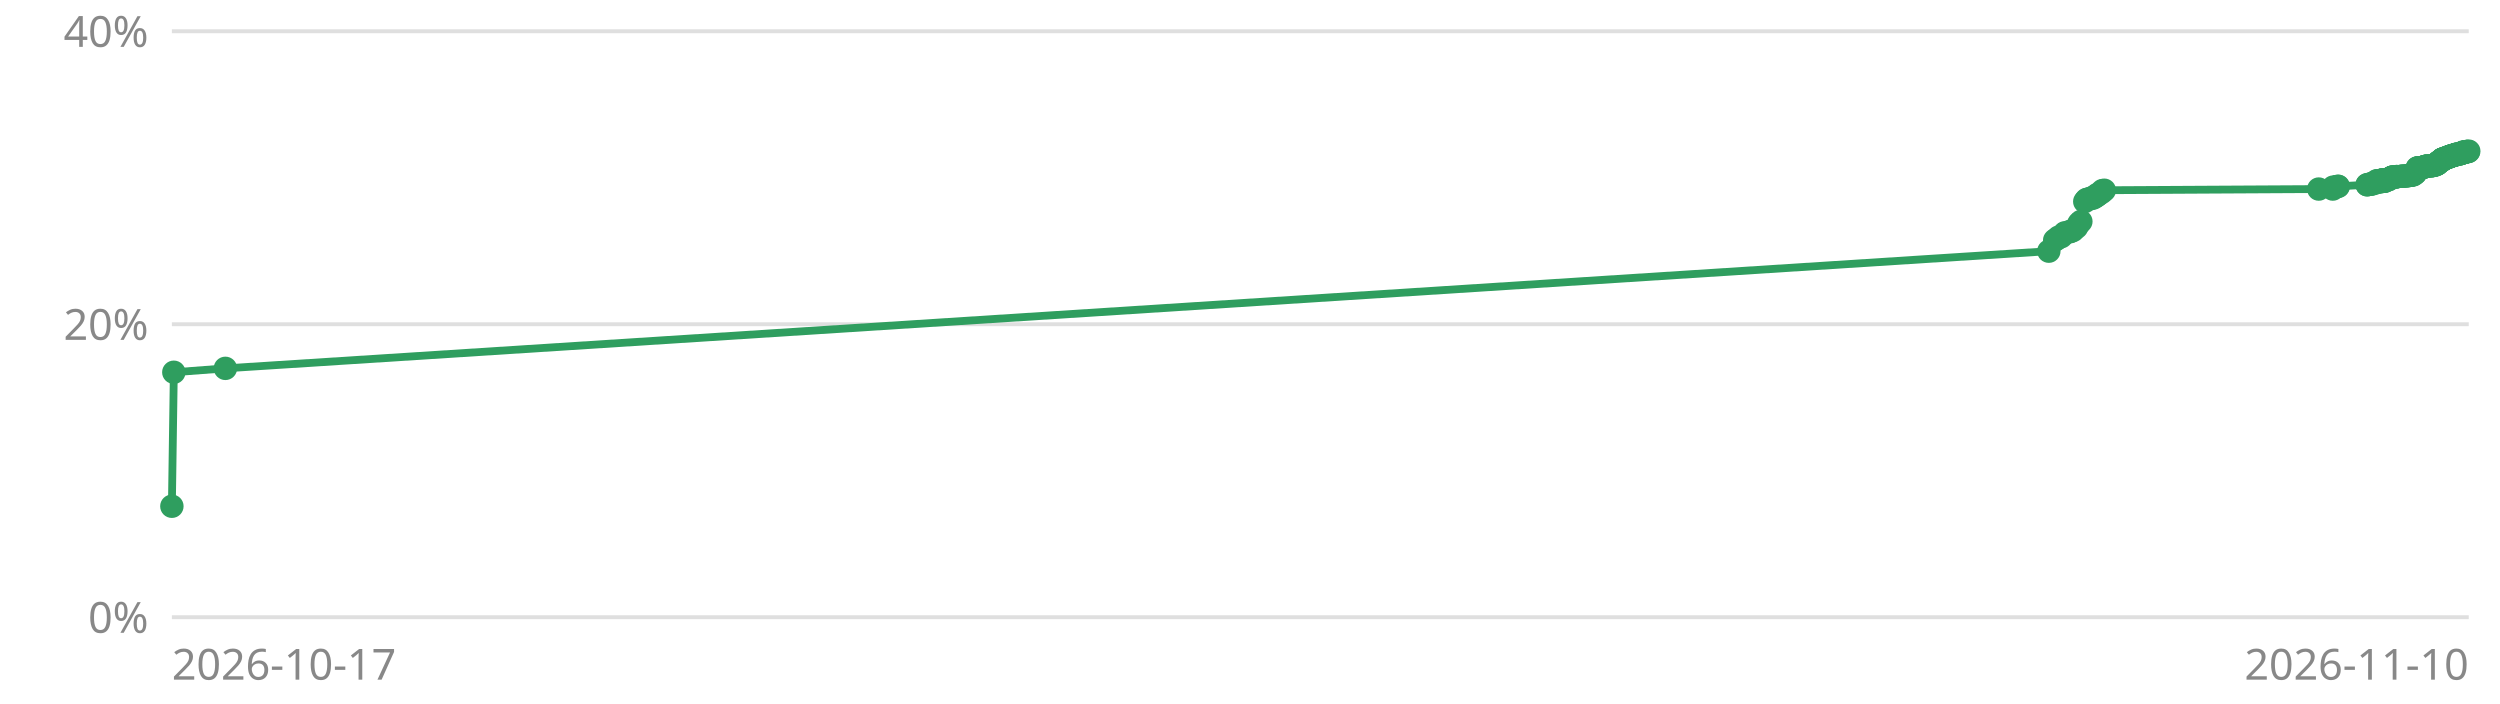
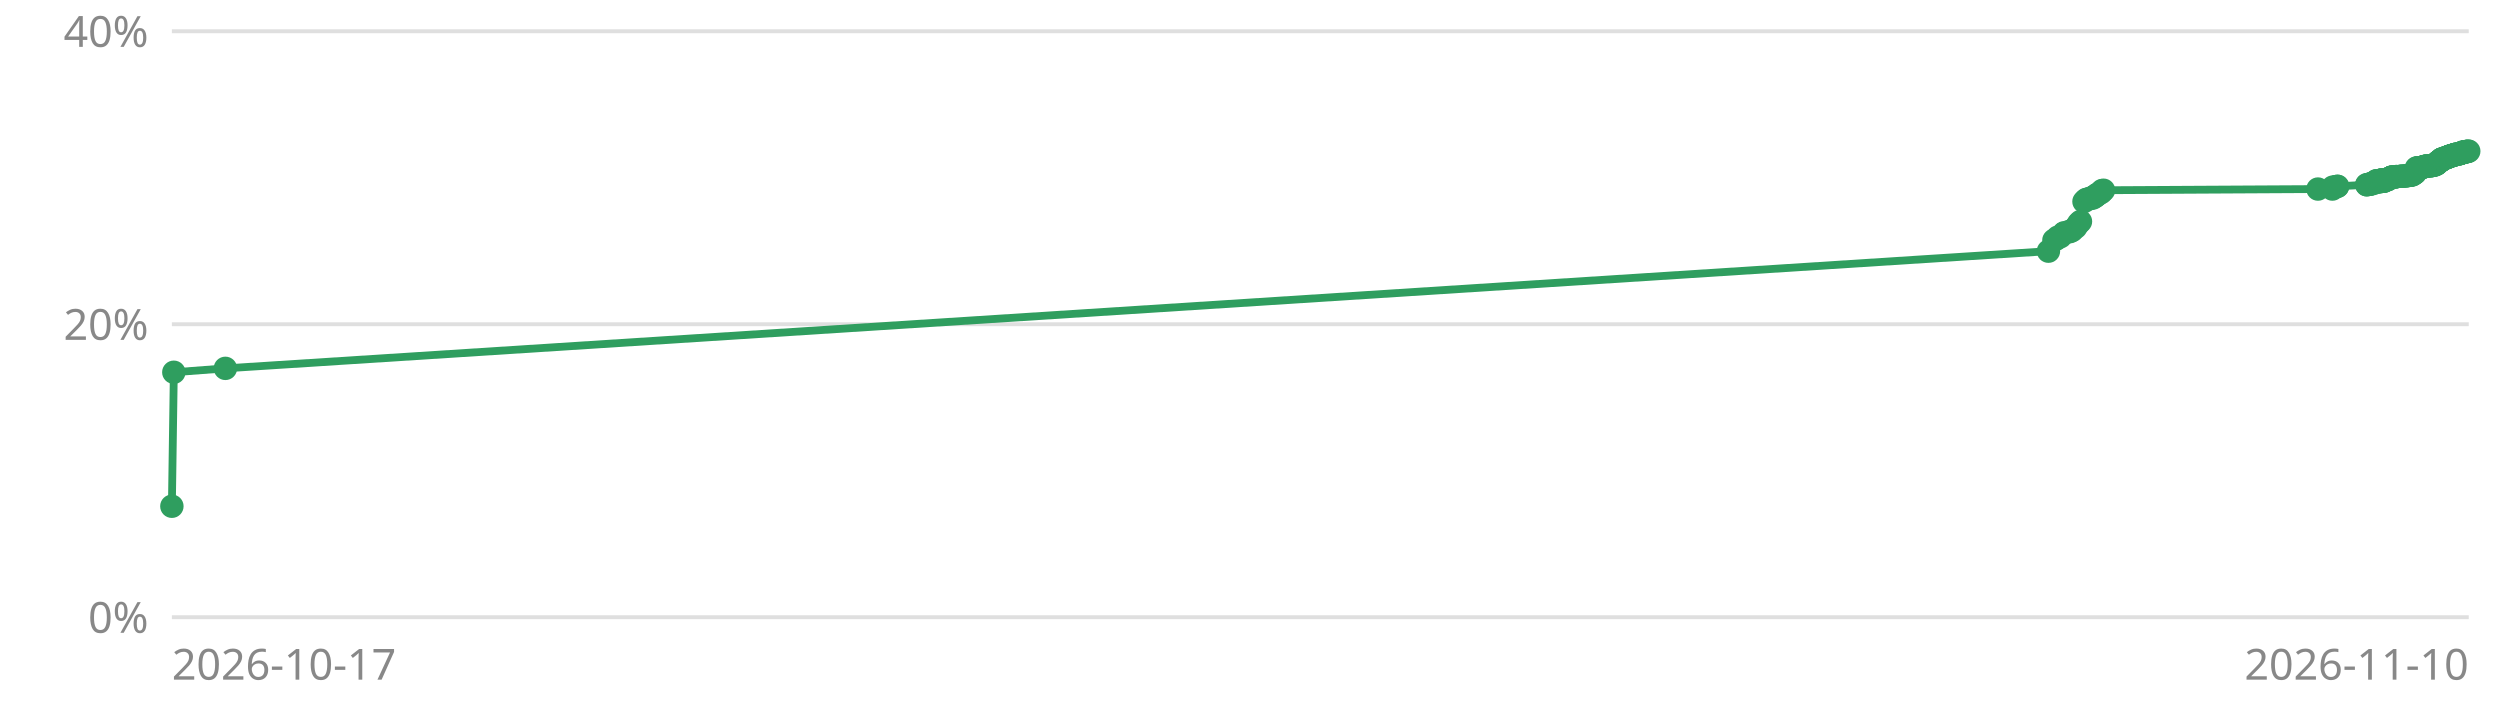
<svg xmlns="http://www.w3.org/2000/svg" viewBox="0 0 640 180" width="640" height="180" font-family="system-ui,sans-serif" font-size="11" fill="#888">
  <line x1="44" x2="632" y1="158.0" y2="158.0" stroke="#8884" />
  <text x="38" y="162.0" text-anchor="end">0%</text>
  <line x1="44" x2="632" y1="83.0" y2="83.0" stroke="#8884" />
  <text x="38" y="87.0" text-anchor="end">20%</text>
  <line x1="44" x2="632" y1="8.0" y2="8.0" stroke="#8884" />
  <text x="38" y="12.0" text-anchor="end">40%</text>
-   <polyline points="44.0,129.6 44.5,95.3 57.7,94.3 524.5,64.3 526.0,61.5 526.5,61.2 527.0,60.7 527.7,60.6 528.5,59.8 528.6,59.6 529.8,59.3 530.0,59.3 530.7,59.0 531.6,58.2 532.2,57.2 532.7,56.7 533.7,51.6 534.1,51.1 534.4,51.0 535.1,50.9 535.1,50.8 535.9,50.7 536.0,50.4 536.5,50.3 536.6,50.2 536.9,49.8 537.1,49.9 537.2,49.7 538.0,49.3 538.2,48.8 538.7,48.7 593.6,48.4 597.2,48.4 597.3,47.9 598.1,47.8 598.5,47.7 598.6,47.7 606.0,47.3 606.0,47.3 606.8,47.1 606.8,47.1 607.1,47.1 607.1,47.1 607.7,47.0 608.1,46.6 608.4,46.3 608.6,46.3 608.7,46.3 608.8,46.5 608.9,46.5 609.0,46.5 609.1,46.5 609.1,46.5 609.3,46.6 609.3,46.2 609.4,46.2 609.5,46.2 609.5,46.2 609.6,46.2 609.8,46.1 609.9,46.1 610.2,46.0 610.3,46.4 610.4,46.4 610.5,46.4 610.5,46.3 610.6,46.2 610.7,46.1 610.8,46.1 610.9,46.0 611.1,46.0 611.4,46.0 611.5,46.0 611.9,45.6 612.2,45.5 612.2,45.5 612.3,45.4 612.4,45.4 612.5,45.4 612.5,45.3 612.6,45.3 613.2,45.3 613.3,45.3 613.5,45.3 613.5,45.2 613.6,45.2 614.8,45.1 615.0,45.1 615.2,45.1 615.7,45.1 616.2,45.0 616.4,45.0 616.6,44.9 617.0,44.9 617.1,44.8 617.2,44.8 617.3,44.8 617.4,44.8 617.7,44.8 617.9,44.7 618.2,44.4 618.3,44.3 618.4,44.3 618.8,43.0 618.9,43.0 619.0,43.0 619.1,43.0 619.2,43.0 619.6,43.0 619.6,43.0 619.8,43.0 620.4,42.8 620.6,42.7 620.6,42.7 620.7,42.7 620.7,42.7 620.8,42.7 620.8,42.7 621.0,42.6 621.0,42.6 621.0,42.6 621.2,42.6 621.2,42.6 621.3,42.5 621.3,42.5 622.4,42.5 622.4,42.4 622.5,42.4 622.5,42.4 622.9,42.3 623.0,42.3 623.0,42.3 623.1,42.3 623.1,42.3 623.4,42.2 623.6,42.2 623.7,42.0 623.9,42.0 624.0,41.9 624.0,41.9 624.1,41.9 624.1,41.6 624.2,41.6 624.3,41.5 624.4,41.4 624.4,41.4 624.5,41.4 624.6,41.3 624.6,41.3 624.6,41.3 624.7,41.3 624.8,41.2 624.8,41.2 624.9,41.2 624.9,41.2 624.9,41.2 625.0,41.1 625.0,41.1 625.1,41.1 625.1,40.8 625.2,40.8 625.2,40.8 625.2,40.8 625.3,40.8 625.4,40.7 625.4,40.7 625.4,40.7 625.5,40.7 625.5,40.7 625.6,40.7 625.7,40.7 625.7,40.7 625.8,40.5 626.1,40.5 626.1,40.5 626.2,40.4 626.3,40.4 626.4,40.4 626.5,40.3 626.6,40.3 626.6,40.3 626.7,40.2 626.9,40.2 626.9,40.2 627.0,40.1 627.0,40.1 627.1,40.1 627.1,40.1 627.1,40.1 627.2,40.0 627.3,40.0 627.4,40.0 627.6,39.9 627.7,39.9 627.8,39.9 627.8,39.8 627.8,39.8 627.9,39.8 628.0,39.8 628.1,39.8 628.2,39.7 628.3,39.7 628.4,39.7 628.6,39.6 628.6,39.6 628.7,39.6 628.8,39.6 628.8,39.5 628.9,39.5 628.9,39.5 629.1,39.4 629.6,39.4 629.7,39.4 629.7,39.4 629.9,39.3 629.9,39.3 630.1,39.2 630.1,39.2 630.2,39.2 630.3,39.2 630.4,39.1 630.5,39.1 630.5,39.1 630.6,38.9 631.1,38.9 631.1,38.9 631.2,38.9 631.2,38.9 631.2,38.9 631.3,38.9 631.3,38.8 631.3,38.8 631.5,38.8 631.6,38.8 631.7,38.8 631.9,38.8 632.0,38.7" fill="none" stroke="#2f9e5f" stroke-width="2" stroke-linejoin="round" />
+   <polyline points="44.0,129.6 44.5,95.3 57.7,94.3 524.4,64.3 525.8,61.5 526.4,61.2 526.8,60.7 527.5,60.6 528.3,59.8 528.4,59.6 529.6,59.3 529.9,59.3 530.5,59.0 531.4,58.2 532.1,57.2 532.6,56.7 533.5,51.6 534.0,51.1 534.3,51.0 534.9,50.9 535.0,50.8 535.8,50.7 535.9,50.4 536.4,50.3 536.4,50.2 536.8,49.8 536.9,49.9 537.1,49.7 537.9,49.3 538.1,48.8 538.5,48.7 593.4,48.4 597.1,48.4 597.2,47.9 597.9,47.8 598.4,47.7 598.4,47.7 605.9,47.3 605.9,47.3 606.7,47.1 606.7,47.1 606.9,47.1 606.9,47.1 607.5,47.0 608.0,46.6 608.3,46.3 608.4,46.3 608.5,46.3 608.7,46.5 608.7,46.5 608.8,46.5 608.9,46.5 608.9,46.5 609.1,46.6 609.2,46.2 609.2,46.2 609.3,46.2 609.3,46.2 609.4,46.2 609.6,46.1 609.7,46.1 610.1,46.0 610.1,46.4 610.2,46.4 610.3,46.4 610.4,46.3 610.4,46.2 610.5,46.1 610.7,46.1 610.8,46.0 611.0,46.0 611.2,46.0 611.3,46.0 611.7,45.6 612.0,45.5 612.0,45.5 612.2,45.4 612.2,45.4 612.3,45.4 612.4,45.3 612.4,45.3 613.0,45.3 613.1,45.3 613.3,45.3 613.4,45.2 613.5,45.2 614.6,45.1 614.9,45.1 615.0,45.1 615.6,45.1 616.0,45.0 616.2,45.0 616.5,44.9 616.9,44.9 616.9,44.8 617.1,44.8 617.1,44.8 617.2,44.8 617.5,44.8 617.7,44.7 618.0,44.4 618.1,44.3 618.3,44.3 618.6,43.0 618.8,43.0 618.9,43.0 619.0,43.0 619.1,43.0 619.4,43.0 619.4,43.0 619.6,43.0 620.2,42.8 620.4,42.7 620.4,42.7 620.5,42.7 620.5,42.7 620.6,42.7 620.6,42.7 620.8,42.6 620.8,42.6 620.9,42.6 621.0,42.6 621.1,42.6 621.1,42.5 621.2,42.5 622.2,42.5 622.3,42.4 622.3,42.4 622.3,42.4 622.7,42.3 622.8,42.3 622.9,42.3 622.9,42.3 623.0,42.3 623.2,42.2 623.5,42.2 623.5,42.0 623.7,42.0 623.8,41.9 623.9,41.9 623.9,41.9 624.0,41.6 624.0,41.6 624.1,41.5 624.2,41.4 624.3,41.4 624.3,41.4 624.4,41.3 624.4,41.3 624.5,41.3 624.6,41.3 624.6,41.2 624.7,41.2 624.7,41.2 624.7,41.2 624.8,41.2 624.8,41.1 624.8,41.1 624.9,41.1 624.9,40.8 625.0,40.8 625.0,40.8 625.1,40.8 625.1,40.8 625.2,40.7 625.2,40.7 625.3,40.7 625.3,40.7 625.4,40.7 625.4,40.7 625.5,40.7 625.6,40.7 625.6,40.5 625.9,40.5 626.0,40.5 626.0,40.4 626.1,40.4 626.2,40.4 626.3,40.3 626.4,40.3 626.5,40.3 626.6,40.2 626.7,40.2 626.8,40.2 626.8,40.1 626.9,40.1 626.9,40.1 626.9,40.1 627.0,40.1 627.0,40.0 627.1,40.0 627.3,40.0 627.4,39.9 627.5,39.9 627.6,39.9 627.6,39.8 627.7,39.8 627.8,39.8 627.8,39.8 627.9,39.8 628.0,39.7 628.2,39.7 628.2,39.7 628.4,39.6 628.4,39.6 628.5,39.6 628.6,39.6 628.6,39.5 628.7,39.5 628.7,39.5 629.0,39.4 629.4,39.4 629.5,39.4 629.5,39.4 629.7,39.3 629.8,39.3 629.9,39.2 630.0,39.2 630.0,39.2 630.1,39.2 630.2,39.1 630.3,39.1 630.4,39.1 630.5,38.9 630.9,38.9 631.0,38.9 631.0,38.9 631.1,38.9 631.1,38.9 631.1,38.9 631.1,38.8 631.2,38.8 631.4,38.8 631.4,38.8 631.5,38.8 631.7,38.8 631.8,38.7 632.0,38.7" fill="none" stroke="#2f9e5f" stroke-width="2" stroke-linejoin="round" />
  <g fill="#2f9e5f">
    <circle cx="44.0" cy="129.6" r="3" />
    <circle cx="44.5" cy="95.3" r="3" />
    <circle cx="57.7" cy="94.3" r="3" />
-     <circle cx="524.5" cy="64.3" r="3" />
-     <circle cx="526.0" cy="61.5" r="3" />
-     <circle cx="526.5" cy="61.2" r="3" />
-     <circle cx="527.0" cy="60.7" r="3" />
-     <circle cx="527.7" cy="60.6" r="3" />
-     <circle cx="528.5" cy="59.8" r="3" />
-     <circle cx="528.6" cy="59.6" r="3" />
-     <circle cx="529.8" cy="59.3" r="3" />
-     <circle cx="530.0" cy="59.3" r="3" />
-     <circle cx="530.7" cy="59.0" r="3" />
-     <circle cx="531.6" cy="58.2" r="3" />
-     <circle cx="532.2" cy="57.2" r="3" />
-     <circle cx="532.7" cy="56.7" r="3" />
-     <circle cx="533.7" cy="51.6" r="3" />
-     <circle cx="534.1" cy="51.1" r="3" />
-     <circle cx="534.4" cy="51.0" r="3" />
-     <circle cx="535.1" cy="50.9" r="3" />
-     <circle cx="535.1" cy="50.8" r="3" />
-     <circle cx="535.9" cy="50.7" r="3" />
-     <circle cx="536.0" cy="50.4" r="3" />
-     <circle cx="536.5" cy="50.3" r="3" />
-     <circle cx="536.6" cy="50.2" r="3" />
-     <circle cx="536.9" cy="49.8" r="3" />
-     <circle cx="537.1" cy="49.9" r="3" />
-     <circle cx="537.2" cy="49.7" r="3" />
-     <circle cx="538.0" cy="49.3" r="3" />
-     <circle cx="538.2" cy="48.8" r="3" />
-     <circle cx="538.7" cy="48.7" r="3" />
-     <circle cx="593.6" cy="48.4" r="3" />
-     <circle cx="597.2" cy="48.4" r="3" />
-     <circle cx="597.3" cy="47.9" r="3" />
-     <circle cx="598.1" cy="47.8" r="3" />
-     <circle cx="598.5" cy="47.7" r="3" />
-     <circle cx="598.6" cy="47.7" r="3" />
-     <circle cx="606.0" cy="47.3" r="3" />
-     <circle cx="606.0" cy="47.3" r="3" />
-     <circle cx="606.8" cy="47.1" r="3" />
-     <circle cx="606.8" cy="47.1" r="3" />
-     <circle cx="607.1" cy="47.1" r="3" />
-     <circle cx="607.1" cy="47.1" r="3" />
-     <circle cx="607.7" cy="47.0" r="3" />
-     <circle cx="608.1" cy="46.6" r="3" />
+     <circle cx="524.4" cy="64.3" r="3" />
+     <circle cx="525.8" cy="61.5" r="3" />
+     <circle cx="526.4" cy="61.2" r="3" />
+     <circle cx="526.8" cy="60.7" r="3" />
+     <circle cx="527.5" cy="60.6" r="3" />
+     <circle cx="528.3" cy="59.8" r="3" />
+     <circle cx="528.4" cy="59.6" r="3" />
+     <circle cx="529.6" cy="59.3" r="3" />
+     <circle cx="529.9" cy="59.3" r="3" />
+     <circle cx="530.5" cy="59.0" r="3" />
+     <circle cx="531.4" cy="58.2" r="3" />
+     <circle cx="532.1" cy="57.2" r="3" />
+     <circle cx="532.6" cy="56.7" r="3" />
+     <circle cx="533.5" cy="51.6" r="3" />
+     <circle cx="534.0" cy="51.1" r="3" />
+     <circle cx="534.3" cy="51.0" r="3" />
+     <circle cx="534.9" cy="50.9" r="3" />
+     <circle cx="535.0" cy="50.8" r="3" />
+     <circle cx="535.8" cy="50.7" r="3" />
+     <circle cx="535.9" cy="50.4" r="3" />
+     <circle cx="536.4" cy="50.3" r="3" />
+     <circle cx="536.4" cy="50.2" r="3" />
+     <circle cx="536.8" cy="49.8" r="3" />
+     <circle cx="536.9" cy="49.9" r="3" />
+     <circle cx="537.1" cy="49.7" r="3" />
+     <circle cx="537.9" cy="49.3" r="3" />
+     <circle cx="538.1" cy="48.8" r="3" />
+     <circle cx="538.5" cy="48.7" r="3" />
+     <circle cx="593.4" cy="48.4" r="3" />
+     <circle cx="597.1" cy="48.4" r="3" />
+     <circle cx="597.2" cy="47.9" r="3" />
+     <circle cx="597.9" cy="47.8" r="3" />
+     <circle cx="598.4" cy="47.7" r="3" />
+     <circle cx="598.4" cy="47.7" r="3" />
+     <circle cx="605.9" cy="47.3" r="3" />
+     <circle cx="605.9" cy="47.3" r="3" />
+     <circle cx="606.7" cy="47.1" r="3" />
+     <circle cx="606.7" cy="47.1" r="3" />
+     <circle cx="606.9" cy="47.1" r="3" />
+     <circle cx="606.9" cy="47.1" r="3" />
+     <circle cx="607.5" cy="47.0" r="3" />
+     <circle cx="608.0" cy="46.6" r="3" />
+     <circle cx="608.3" cy="46.3" r="3" />
    <circle cx="608.4" cy="46.3" r="3" />
-     <circle cx="608.6" cy="46.3" r="3" />
-     <circle cx="608.7" cy="46.3" r="3" />
+     <circle cx="608.5" cy="46.3" r="3" />
+     <circle cx="608.7" cy="46.5" r="3" />
+     <circle cx="608.7" cy="46.5" r="3" />
    <circle cx="608.8" cy="46.5" r="3" />
    <circle cx="608.9" cy="46.5" r="3" />
-     <circle cx="609.0" cy="46.5" r="3" />
-     <circle cx="609.1" cy="46.5" r="3" />
-     <circle cx="609.1" cy="46.5" r="3" />
-     <circle cx="609.3" cy="46.6" r="3" />
+     <circle cx="608.9" cy="46.5" r="3" />
+     <circle cx="609.1" cy="46.6" r="3" />
+     <circle cx="609.2" cy="46.2" r="3" />
+     <circle cx="609.2" cy="46.2" r="3" />
+     <circle cx="609.3" cy="46.2" r="3" />
    <circle cx="609.3" cy="46.2" r="3" />
    <circle cx="609.4" cy="46.2" r="3" />
-     <circle cx="609.5" cy="46.2" r="3" />
-     <circle cx="609.5" cy="46.2" r="3" />
-     <circle cx="609.6" cy="46.2" r="3" />
-     <circle cx="609.8" cy="46.1" r="3" />
-     <circle cx="609.9" cy="46.1" r="3" />
-     <circle cx="610.2" cy="46.0" r="3" />
+     <circle cx="609.6" cy="46.1" r="3" />
+     <circle cx="609.7" cy="46.1" r="3" />
+     <circle cx="610.1" cy="46.0" r="3" />
+     <circle cx="610.1" cy="46.4" r="3" />
+     <circle cx="610.2" cy="46.4" r="3" />
    <circle cx="610.3" cy="46.4" r="3" />
-     <circle cx="610.4" cy="46.4" r="3" />
-     <circle cx="610.5" cy="46.4" r="3" />
-     <circle cx="610.5" cy="46.3" r="3" />
-     <circle cx="610.6" cy="46.2" r="3" />
+     <circle cx="610.4" cy="46.3" r="3" />
+     <circle cx="610.4" cy="46.2" r="3" />
+     <circle cx="610.5" cy="46.1" r="3" />
    <circle cx="610.7" cy="46.1" r="3" />
-     <circle cx="610.8" cy="46.1" r="3" />
-     <circle cx="610.9" cy="46.0" r="3" />
-     <circle cx="611.1" cy="46.0" r="3" />
-     <circle cx="611.4" cy="46.0" r="3" />
-     <circle cx="611.5" cy="46.0" r="3" />
-     <circle cx="611.9" cy="45.6" r="3" />
-     <circle cx="612.2" cy="45.5" r="3" />
-     <circle cx="612.2" cy="45.5" r="3" />
+     <circle cx="610.8" cy="46.0" r="3" />
+     <circle cx="611.0" cy="46.0" r="3" />
+     <circle cx="611.2" cy="46.0" r="3" />
+     <circle cx="611.3" cy="46.0" r="3" />
+     <circle cx="611.7" cy="45.6" r="3" />
+     <circle cx="612.0" cy="45.5" r="3" />
+     <circle cx="612.0" cy="45.5" r="3" />
+     <circle cx="612.2" cy="45.4" r="3" />
+     <circle cx="612.2" cy="45.4" r="3" />
    <circle cx="612.3" cy="45.4" r="3" />
-     <circle cx="612.4" cy="45.4" r="3" />
-     <circle cx="612.5" cy="45.4" r="3" />
-     <circle cx="612.5" cy="45.3" r="3" />
-     <circle cx="612.6" cy="45.3" r="3" />
-     <circle cx="613.2" cy="45.3" r="3" />
+     <circle cx="612.4" cy="45.3" r="3" />
+     <circle cx="612.4" cy="45.3" r="3" />
+     <circle cx="613.0" cy="45.3" r="3" />
+     <circle cx="613.1" cy="45.3" r="3" />
    <circle cx="613.3" cy="45.3" r="3" />
-     <circle cx="613.5" cy="45.3" r="3" />
+     <circle cx="613.4" cy="45.2" r="3" />
    <circle cx="613.5" cy="45.2" r="3" />
-     <circle cx="613.6" cy="45.2" r="3" />
-     <circle cx="614.8" cy="45.1" r="3" />
+     <circle cx="614.6" cy="45.1" r="3" />
+     <circle cx="614.9" cy="45.1" r="3" />
    <circle cx="615.0" cy="45.1" r="3" />
-     <circle cx="615.2" cy="45.1" r="3" />
-     <circle cx="615.7" cy="45.1" r="3" />
+     <circle cx="615.6" cy="45.1" r="3" />
+     <circle cx="616.0" cy="45.0" r="3" />
    <circle cx="616.2" cy="45.0" r="3" />
-     <circle cx="616.4" cy="45.0" r="3" />
-     <circle cx="616.6" cy="44.9" r="3" />
-     <circle cx="617.0" cy="44.9" r="3" />
+     <circle cx="616.5" cy="44.9" r="3" />
+     <circle cx="616.9" cy="44.9" r="3" />
+     <circle cx="616.9" cy="44.8" r="3" />
+     <circle cx="617.1" cy="44.8" r="3" />
    <circle cx="617.1" cy="44.8" r="3" />
    <circle cx="617.2" cy="44.8" r="3" />
-     <circle cx="617.3" cy="44.8" r="3" />
-     <circle cx="617.4" cy="44.8" r="3" />
-     <circle cx="617.7" cy="44.8" r="3" />
-     <circle cx="617.9" cy="44.7" r="3" />
-     <circle cx="618.2" cy="44.4" r="3" />
+     <circle cx="617.5" cy="44.8" r="3" />
+     <circle cx="617.7" cy="44.7" r="3" />
+     <circle cx="618.0" cy="44.4" r="3" />
+     <circle cx="618.1" cy="44.3" r="3" />
    <circle cx="618.3" cy="44.3" r="3" />
-     <circle cx="618.4" cy="44.3" r="3" />
+     <circle cx="618.6" cy="43.0" r="3" />
    <circle cx="618.8" cy="43.0" r="3" />
    <circle cx="618.9" cy="43.0" r="3" />
    <circle cx="619.0" cy="43.0" r="3" />
    <circle cx="619.1" cy="43.0" r="3" />
-     <circle cx="619.2" cy="43.0" r="3" />
+     <circle cx="619.4" cy="43.0" r="3" />
+     <circle cx="619.4" cy="43.0" r="3" />
    <circle cx="619.6" cy="43.0" r="3" />
-     <circle cx="619.6" cy="43.0" r="3" />
-     <circle cx="619.8" cy="43.0" r="3" />
-     <circle cx="620.4" cy="42.8" r="3" />
+     <circle cx="620.2" cy="42.8" r="3" />
+     <circle cx="620.4" cy="42.7" r="3" />
+     <circle cx="620.4" cy="42.7" r="3" />
+     <circle cx="620.5" cy="42.7" r="3" />
+     <circle cx="620.5" cy="42.7" r="3" />
    <circle cx="620.6" cy="42.7" r="3" />
    <circle cx="620.6" cy="42.7" r="3" />
-     <circle cx="620.7" cy="42.7" r="3" />
-     <circle cx="620.7" cy="42.7" r="3" />
-     <circle cx="620.8" cy="42.7" r="3" />
-     <circle cx="620.8" cy="42.7" r="3" />
+     <circle cx="620.8" cy="42.6" r="3" />
+     <circle cx="620.8" cy="42.6" r="3" />
+     <circle cx="620.9" cy="42.6" r="3" />
    <circle cx="621.0" cy="42.6" r="3" />
-     <circle cx="621.0" cy="42.6" r="3" />
-     <circle cx="621.0" cy="42.6" r="3" />
-     <circle cx="621.2" cy="42.6" r="3" />
-     <circle cx="621.2" cy="42.6" r="3" />
-     <circle cx="621.3" cy="42.5" r="3" />
-     <circle cx="621.3" cy="42.5" r="3" />
-     <circle cx="622.4" cy="42.5" r="3" />
-     <circle cx="622.4" cy="42.4" r="3" />
-     <circle cx="622.5" cy="42.4" r="3" />
-     <circle cx="622.5" cy="42.4" r="3" />
+     <circle cx="621.1" cy="42.6" r="3" />
+     <circle cx="621.1" cy="42.5" r="3" />
+     <circle cx="621.2" cy="42.5" r="3" />
+     <circle cx="622.2" cy="42.5" r="3" />
+     <circle cx="622.3" cy="42.4" r="3" />
+     <circle cx="622.3" cy="42.4" r="3" />
+     <circle cx="622.3" cy="42.4" r="3" />
+     <circle cx="622.7" cy="42.3" r="3" />
+     <circle cx="622.8" cy="42.3" r="3" />
+     <circle cx="622.9" cy="42.3" r="3" />
    <circle cx="622.9" cy="42.3" r="3" />
    <circle cx="623.0" cy="42.3" r="3" />
-     <circle cx="623.0" cy="42.3" r="3" />
-     <circle cx="623.1" cy="42.3" r="3" />
-     <circle cx="623.1" cy="42.3" r="3" />
-     <circle cx="623.4" cy="42.2" r="3" />
-     <circle cx="623.6" cy="42.2" r="3" />
+     <circle cx="623.2" cy="42.2" r="3" />
+     <circle cx="623.5" cy="42.2" r="3" />
+     <circle cx="623.5" cy="42.0" r="3" />
    <circle cx="623.7" cy="42.0" r="3" />
-     <circle cx="623.9" cy="42.0" r="3" />
-     <circle cx="624.0" cy="41.9" r="3" />
-     <circle cx="624.0" cy="41.9" r="3" />
-     <circle cx="624.1" cy="41.9" r="3" />
-     <circle cx="624.1" cy="41.6" r="3" />
-     <circle cx="624.2" cy="41.6" r="3" />
-     <circle cx="624.3" cy="41.5" r="3" />
-     <circle cx="624.4" cy="41.4" r="3" />
-     <circle cx="624.4" cy="41.4" r="3" />
-     <circle cx="624.5" cy="41.4" r="3" />
+     <circle cx="623.8" cy="41.9" r="3" />
+     <circle cx="623.9" cy="41.9" r="3" />
+     <circle cx="623.9" cy="41.9" r="3" />
+     <circle cx="624.0" cy="41.6" r="3" />
+     <circle cx="624.0" cy="41.6" r="3" />
+     <circle cx="624.1" cy="41.5" r="3" />
+     <circle cx="624.2" cy="41.4" r="3" />
+     <circle cx="624.3" cy="41.4" r="3" />
+     <circle cx="624.3" cy="41.4" r="3" />
+     <circle cx="624.4" cy="41.3" r="3" />
+     <circle cx="624.4" cy="41.3" r="3" />
+     <circle cx="624.5" cy="41.3" r="3" />
    <circle cx="624.6" cy="41.3" r="3" />
-     <circle cx="624.6" cy="41.3" r="3" />
-     <circle cx="624.6" cy="41.3" r="3" />
-     <circle cx="624.7" cy="41.3" r="3" />
+     <circle cx="624.6" cy="41.2" r="3" />
+     <circle cx="624.7" cy="41.2" r="3" />
+     <circle cx="624.7" cy="41.2" r="3" />
+     <circle cx="624.7" cy="41.2" r="3" />
    <circle cx="624.8" cy="41.2" r="3" />
-     <circle cx="624.8" cy="41.2" r="3" />
-     <circle cx="624.9" cy="41.2" r="3" />
-     <circle cx="624.9" cy="41.2" r="3" />
-     <circle cx="624.9" cy="41.2" r="3" />
-     <circle cx="625.0" cy="41.1" r="3" />
-     <circle cx="625.0" cy="41.1" r="3" />
-     <circle cx="625.1" cy="41.1" r="3" />
+     <circle cx="624.8" cy="41.1" r="3" />
+     <circle cx="624.8" cy="41.1" r="3" />
+     <circle cx="624.9" cy="41.1" r="3" />
+     <circle cx="624.9" cy="40.8" r="3" />
+     <circle cx="625.0" cy="40.8" r="3" />
+     <circle cx="625.0" cy="40.8" r="3" />
    <circle cx="625.1" cy="40.8" r="3" />
-     <circle cx="625.2" cy="40.8" r="3" />
-     <circle cx="625.2" cy="40.8" r="3" />
-     <circle cx="625.2" cy="40.8" r="3" />
-     <circle cx="625.3" cy="40.8" r="3" />
-     <circle cx="625.4" cy="40.7" r="3" />
+     <circle cx="625.1" cy="40.8" r="3" />
+     <circle cx="625.2" cy="40.7" r="3" />
+     <circle cx="625.2" cy="40.7" r="3" />
+     <circle cx="625.3" cy="40.7" r="3" />
+     <circle cx="625.3" cy="40.7" r="3" />
    <circle cx="625.4" cy="40.7" r="3" />
    <circle cx="625.4" cy="40.7" r="3" />
    <circle cx="625.5" cy="40.7" r="3" />
-     <circle cx="625.5" cy="40.7" r="3" />
    <circle cx="625.6" cy="40.7" r="3" />
-     <circle cx="625.7" cy="40.7" r="3" />
-     <circle cx="625.7" cy="40.7" r="3" />
-     <circle cx="625.8" cy="40.5" r="3" />
-     <circle cx="626.1" cy="40.5" r="3" />
-     <circle cx="626.1" cy="40.5" r="3" />
+     <circle cx="625.6" cy="40.5" r="3" />
+     <circle cx="625.9" cy="40.5" r="3" />
+     <circle cx="626.0" cy="40.5" r="3" />
+     <circle cx="626.0" cy="40.4" r="3" />
+     <circle cx="626.1" cy="40.4" r="3" />
    <circle cx="626.2" cy="40.4" r="3" />
-     <circle cx="626.3" cy="40.4" r="3" />
-     <circle cx="626.4" cy="40.4" r="3" />
+     <circle cx="626.3" cy="40.3" r="3" />
+     <circle cx="626.4" cy="40.3" r="3" />
    <circle cx="626.5" cy="40.3" r="3" />
-     <circle cx="626.6" cy="40.3" r="3" />
-     <circle cx="626.6" cy="40.3" r="3" />
+     <circle cx="626.6" cy="40.2" r="3" />
    <circle cx="626.7" cy="40.2" r="3" />
-     <circle cx="626.9" cy="40.2" r="3" />
-     <circle cx="626.9" cy="40.2" r="3" />
+     <circle cx="626.8" cy="40.2" r="3" />
+     <circle cx="626.8" cy="40.1" r="3" />
+     <circle cx="626.9" cy="40.1" r="3" />
+     <circle cx="626.9" cy="40.1" r="3" />
+     <circle cx="626.9" cy="40.1" r="3" />
    <circle cx="627.0" cy="40.1" r="3" />
-     <circle cx="627.0" cy="40.1" r="3" />
-     <circle cx="627.1" cy="40.1" r="3" />
-     <circle cx="627.1" cy="40.1" r="3" />
-     <circle cx="627.1" cy="40.1" r="3" />
-     <circle cx="627.2" cy="40.0" r="3" />
+     <circle cx="627.0" cy="40.0" r="3" />
+     <circle cx="627.1" cy="40.0" r="3" />
    <circle cx="627.3" cy="40.0" r="3" />
-     <circle cx="627.4" cy="40.0" r="3" />
+     <circle cx="627.4" cy="39.9" r="3" />
+     <circle cx="627.5" cy="39.9" r="3" />
    <circle cx="627.6" cy="39.9" r="3" />
-     <circle cx="627.7" cy="39.9" r="3" />
-     <circle cx="627.8" cy="39.9" r="3" />
+     <circle cx="627.6" cy="39.8" r="3" />
+     <circle cx="627.7" cy="39.8" r="3" />
    <circle cx="627.8" cy="39.8" r="3" />
    <circle cx="627.8" cy="39.8" r="3" />
    <circle cx="627.9" cy="39.8" r="3" />
-     <circle cx="628.0" cy="39.8" r="3" />
-     <circle cx="628.1" cy="39.8" r="3" />
+     <circle cx="628.0" cy="39.7" r="3" />
    <circle cx="628.2" cy="39.7" r="3" />
-     <circle cx="628.3" cy="39.7" r="3" />
-     <circle cx="628.4" cy="39.7" r="3" />
+     <circle cx="628.2" cy="39.7" r="3" />
+     <circle cx="628.4" cy="39.6" r="3" />
+     <circle cx="628.4" cy="39.6" r="3" />
+     <circle cx="628.5" cy="39.6" r="3" />
    <circle cx="628.6" cy="39.6" r="3" />
-     <circle cx="628.6" cy="39.6" r="3" />
-     <circle cx="628.7" cy="39.6" r="3" />
-     <circle cx="628.8" cy="39.6" r="3" />
-     <circle cx="628.8" cy="39.5" r="3" />
-     <circle cx="628.9" cy="39.5" r="3" />
-     <circle cx="628.9" cy="39.5" r="3" />
-     <circle cx="629.1" cy="39.4" r="3" />
-     <circle cx="629.6" cy="39.4" r="3" />
-     <circle cx="629.7" cy="39.4" r="3" />
-     <circle cx="629.7" cy="39.4" r="3" />
-     <circle cx="629.9" cy="39.3" r="3" />
-     <circle cx="629.9" cy="39.3" r="3" />
+     <circle cx="628.6" cy="39.5" r="3" />
+     <circle cx="628.7" cy="39.5" r="3" />
+     <circle cx="628.7" cy="39.5" r="3" />
+     <circle cx="629.0" cy="39.4" r="3" />
+     <circle cx="629.4" cy="39.4" r="3" />
+     <circle cx="629.5" cy="39.4" r="3" />
+     <circle cx="629.5" cy="39.4" r="3" />
+     <circle cx="629.7" cy="39.3" r="3" />
+     <circle cx="629.8" cy="39.3" r="3" />
+     <circle cx="629.9" cy="39.2" r="3" />
+     <circle cx="630.0" cy="39.2" r="3" />
+     <circle cx="630.0" cy="39.2" r="3" />
    <circle cx="630.1" cy="39.2" r="3" />
-     <circle cx="630.1" cy="39.2" r="3" />
-     <circle cx="630.2" cy="39.2" r="3" />
-     <circle cx="630.3" cy="39.2" r="3" />
+     <circle cx="630.2" cy="39.1" r="3" />
+     <circle cx="630.3" cy="39.1" r="3" />
    <circle cx="630.4" cy="39.1" r="3" />
-     <circle cx="630.5" cy="39.1" r="3" />
-     <circle cx="630.5" cy="39.1" r="3" />
-     <circle cx="630.6" cy="38.9" r="3" />
+     <circle cx="630.5" cy="38.9" r="3" />
+     <circle cx="630.9" cy="38.9" r="3" />
+     <circle cx="631.0" cy="38.9" r="3" />
+     <circle cx="631.0" cy="38.9" r="3" />
    <circle cx="631.1" cy="38.9" r="3" />
    <circle cx="631.1" cy="38.9" r="3" />
-     <circle cx="631.2" cy="38.9" r="3" />
-     <circle cx="631.2" cy="38.9" r="3" />
-     <circle cx="631.2" cy="38.9" r="3" />
-     <circle cx="631.3" cy="38.9" r="3" />
-     <circle cx="631.3" cy="38.8" r="3" />
-     <circle cx="631.3" cy="38.8" r="3" />
+     <circle cx="631.1" cy="38.9" r="3" />
+     <circle cx="631.1" cy="38.8" r="3" />
+     <circle cx="631.2" cy="38.8" r="3" />
+     <circle cx="631.4" cy="38.8" r="3" />
+     <circle cx="631.4" cy="38.8" r="3" />
    <circle cx="631.5" cy="38.8" r="3" />
-     <circle cx="631.6" cy="38.8" r="3" />
    <circle cx="631.7" cy="38.8" r="3" />
-     <circle cx="631.9" cy="38.8" r="3" />
+     <circle cx="631.8" cy="38.7" r="3" />
    <circle cx="632.0" cy="38.7" r="3" />
  </g>
  <text x="44" y="174">2026-10-17</text>
  <text x="632" y="174" text-anchor="end">2026-11-10</text>
</svg>
